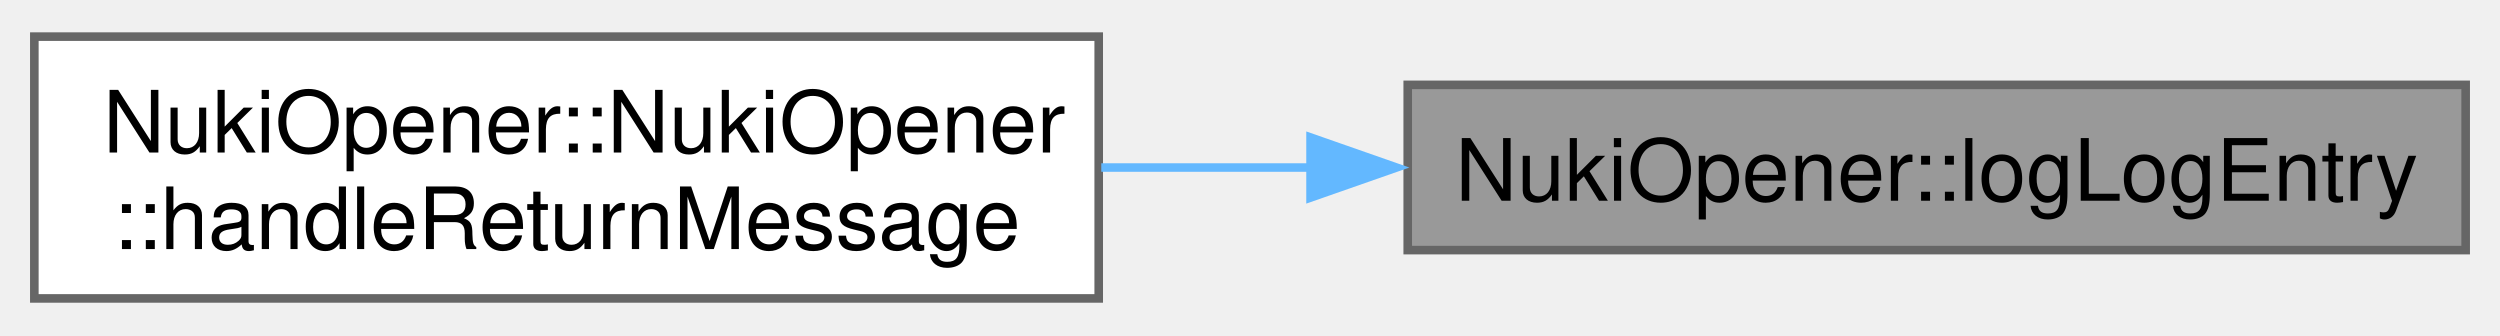
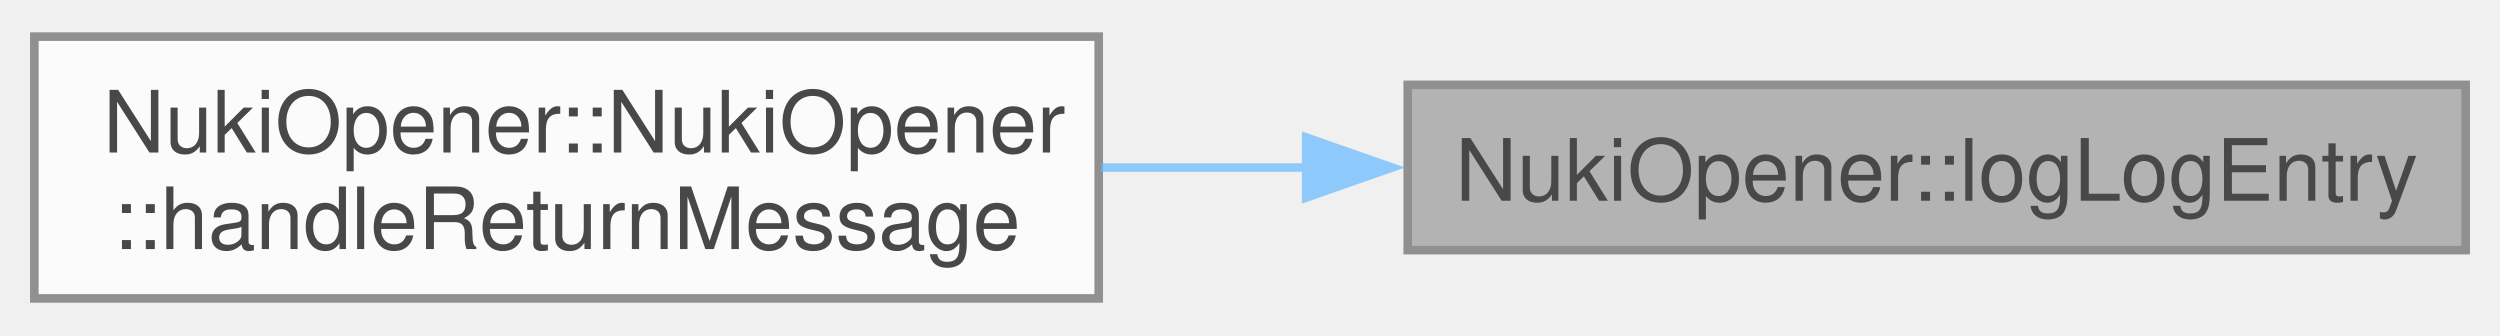
<svg xmlns="http://www.w3.org/2000/svg" xmlns:xlink="http://www.w3.org/1999/xlink" width="291pt" height="39pt" viewBox="0.00 0.00 291.25 38.50">
-   <g id="graph0" class="graph" transform="scale(1 1) rotate(0) translate(4 34.5)">
-     <g id="node1" class="node">
-       <g id="a_node1">
-         <a xlink:title=" ">
-           <polygon fill="#999999" stroke="#666666" points="283.25,-24.88 160,-24.88 160,-5.63 283.25,-5.63 283.25,-24.88" />
-           <text text-anchor="middle" x="221.62" y="-11.38" font-family="Helvetica,sans-Serif" font-size="10.00">NukiOpener::logLogEntry</text>
-         </a>
+   <svg id="main" version="1.1" xml:space="preserve">
+     <style type="text/css">
+ .node, .edge {opacity: 0.7;}
+ .node.selected, .edge.selected {opacity: 1;}
+ .edge:hover path { stroke: red; }
+ .edge:hover polygon { stroke: red; fill: red; }
+ </style>
+     <svg id="graph" class="graph">
+       <g id="graph0" class="graph" transform="scale(1 1) rotate(0) translate(4 34.5)">
+         <g id="Node000001" class="node">
+           <g id="a_Node000001">
+             <a xlink:title=" ">
+               <polygon fill="#999999" stroke="#666666" points="283.25,-24.88 160,-24.88 160,-5.63 283.25,-5.63 283.25,-24.88" />
+               <text text-anchor="middle" x="221.62" y="-11.38" font-family="Helvetica,sans-Serif" font-size="10.00">NukiOpener::logLogEntry</text>
+             </a>
+           </g>
+         </g>
+         <g id="Node000002" class="node">
+           <g id="a_Node000002">
+             <a xlink:href="class_nuki_opener_1_1_nuki_opener.html#a19ad4317e201ebe5e43ad55b6ea906da" target="_top" xlink:title=" ">
+               <polygon fill="white" stroke="#666666" points="124,-30.5 0,-30.5 0,0 124,0 124,-30.5" />
+               <text text-anchor="start" x="8" y="-17" font-family="Helvetica,sans-Serif" font-size="10.00">NukiOpener::NukiOpener</text>
+               <text text-anchor="middle" x="62" y="-5.75" font-family="Helvetica,sans-Serif" font-size="10.00">::handleReturnMessage</text>
+             </a>
+           </g>
+         </g>
+         <g id="edge1_Node000001_Node000002" class="edge">
+           <g id="a_edge1_Node000001_Node000002">
+             <a xlink:title=" ">
+               <path fill="none" stroke="#63b8ff" d="M148.4,-15.25C140.34,-15.25 132.2,-15.25 124.3,-15.25" />
+               <polygon fill="#63b8ff" stroke="#63b8ff" points="148.17,-18.75 158.17,-15.25 148.17,-11.75 148.17,-18.75" />
+             </a>
+           </g>
+         </g>
      </g>
-     </g>
-     <g id="node2" class="node">
-       <g id="a_node2">
-         <a xlink:href="class_nuki_opener_1_1_nuki_opener.html#a19ad4317e201ebe5e43ad55b6ea906da" target="_top" xlink:title=" ">
-           <polygon fill="white" stroke="#666666" points="124,-30.5 0,-30.5 0,0 124,0 124,-30.5" />
-           <text text-anchor="start" x="8" y="-17" font-family="Helvetica,sans-Serif" font-size="10.00">NukiOpener::NukiOpener</text>
-           <text text-anchor="middle" x="62" y="-5.75" font-family="Helvetica,sans-Serif" font-size="10.00">::handleReturnMessage</text>
-         </a>
-       </g>
-     </g>
-     <g id="edge1" class="edge">
-       <path fill="none" stroke="#63b8ff" d="M148.95,-15.25C140.72,-15.25 132.38,-15.25 124.3,-15.25" />
-       <polygon fill="#63b8ff" stroke="#63b8ff" points="148.68,-18.75 158.68,-15.25 148.68,-11.75 148.68,-18.75" />
-     </g>
-   </g>
+     </svg>
+   </svg>
+   <style type="text/css">
+ 
+ [data-mouse-over-selected='false'] { opacity: 0.7; }
+ [data-mouse-over-selected='true']  { opacity: 1.0; }
+ 
+ </style>
</svg>
